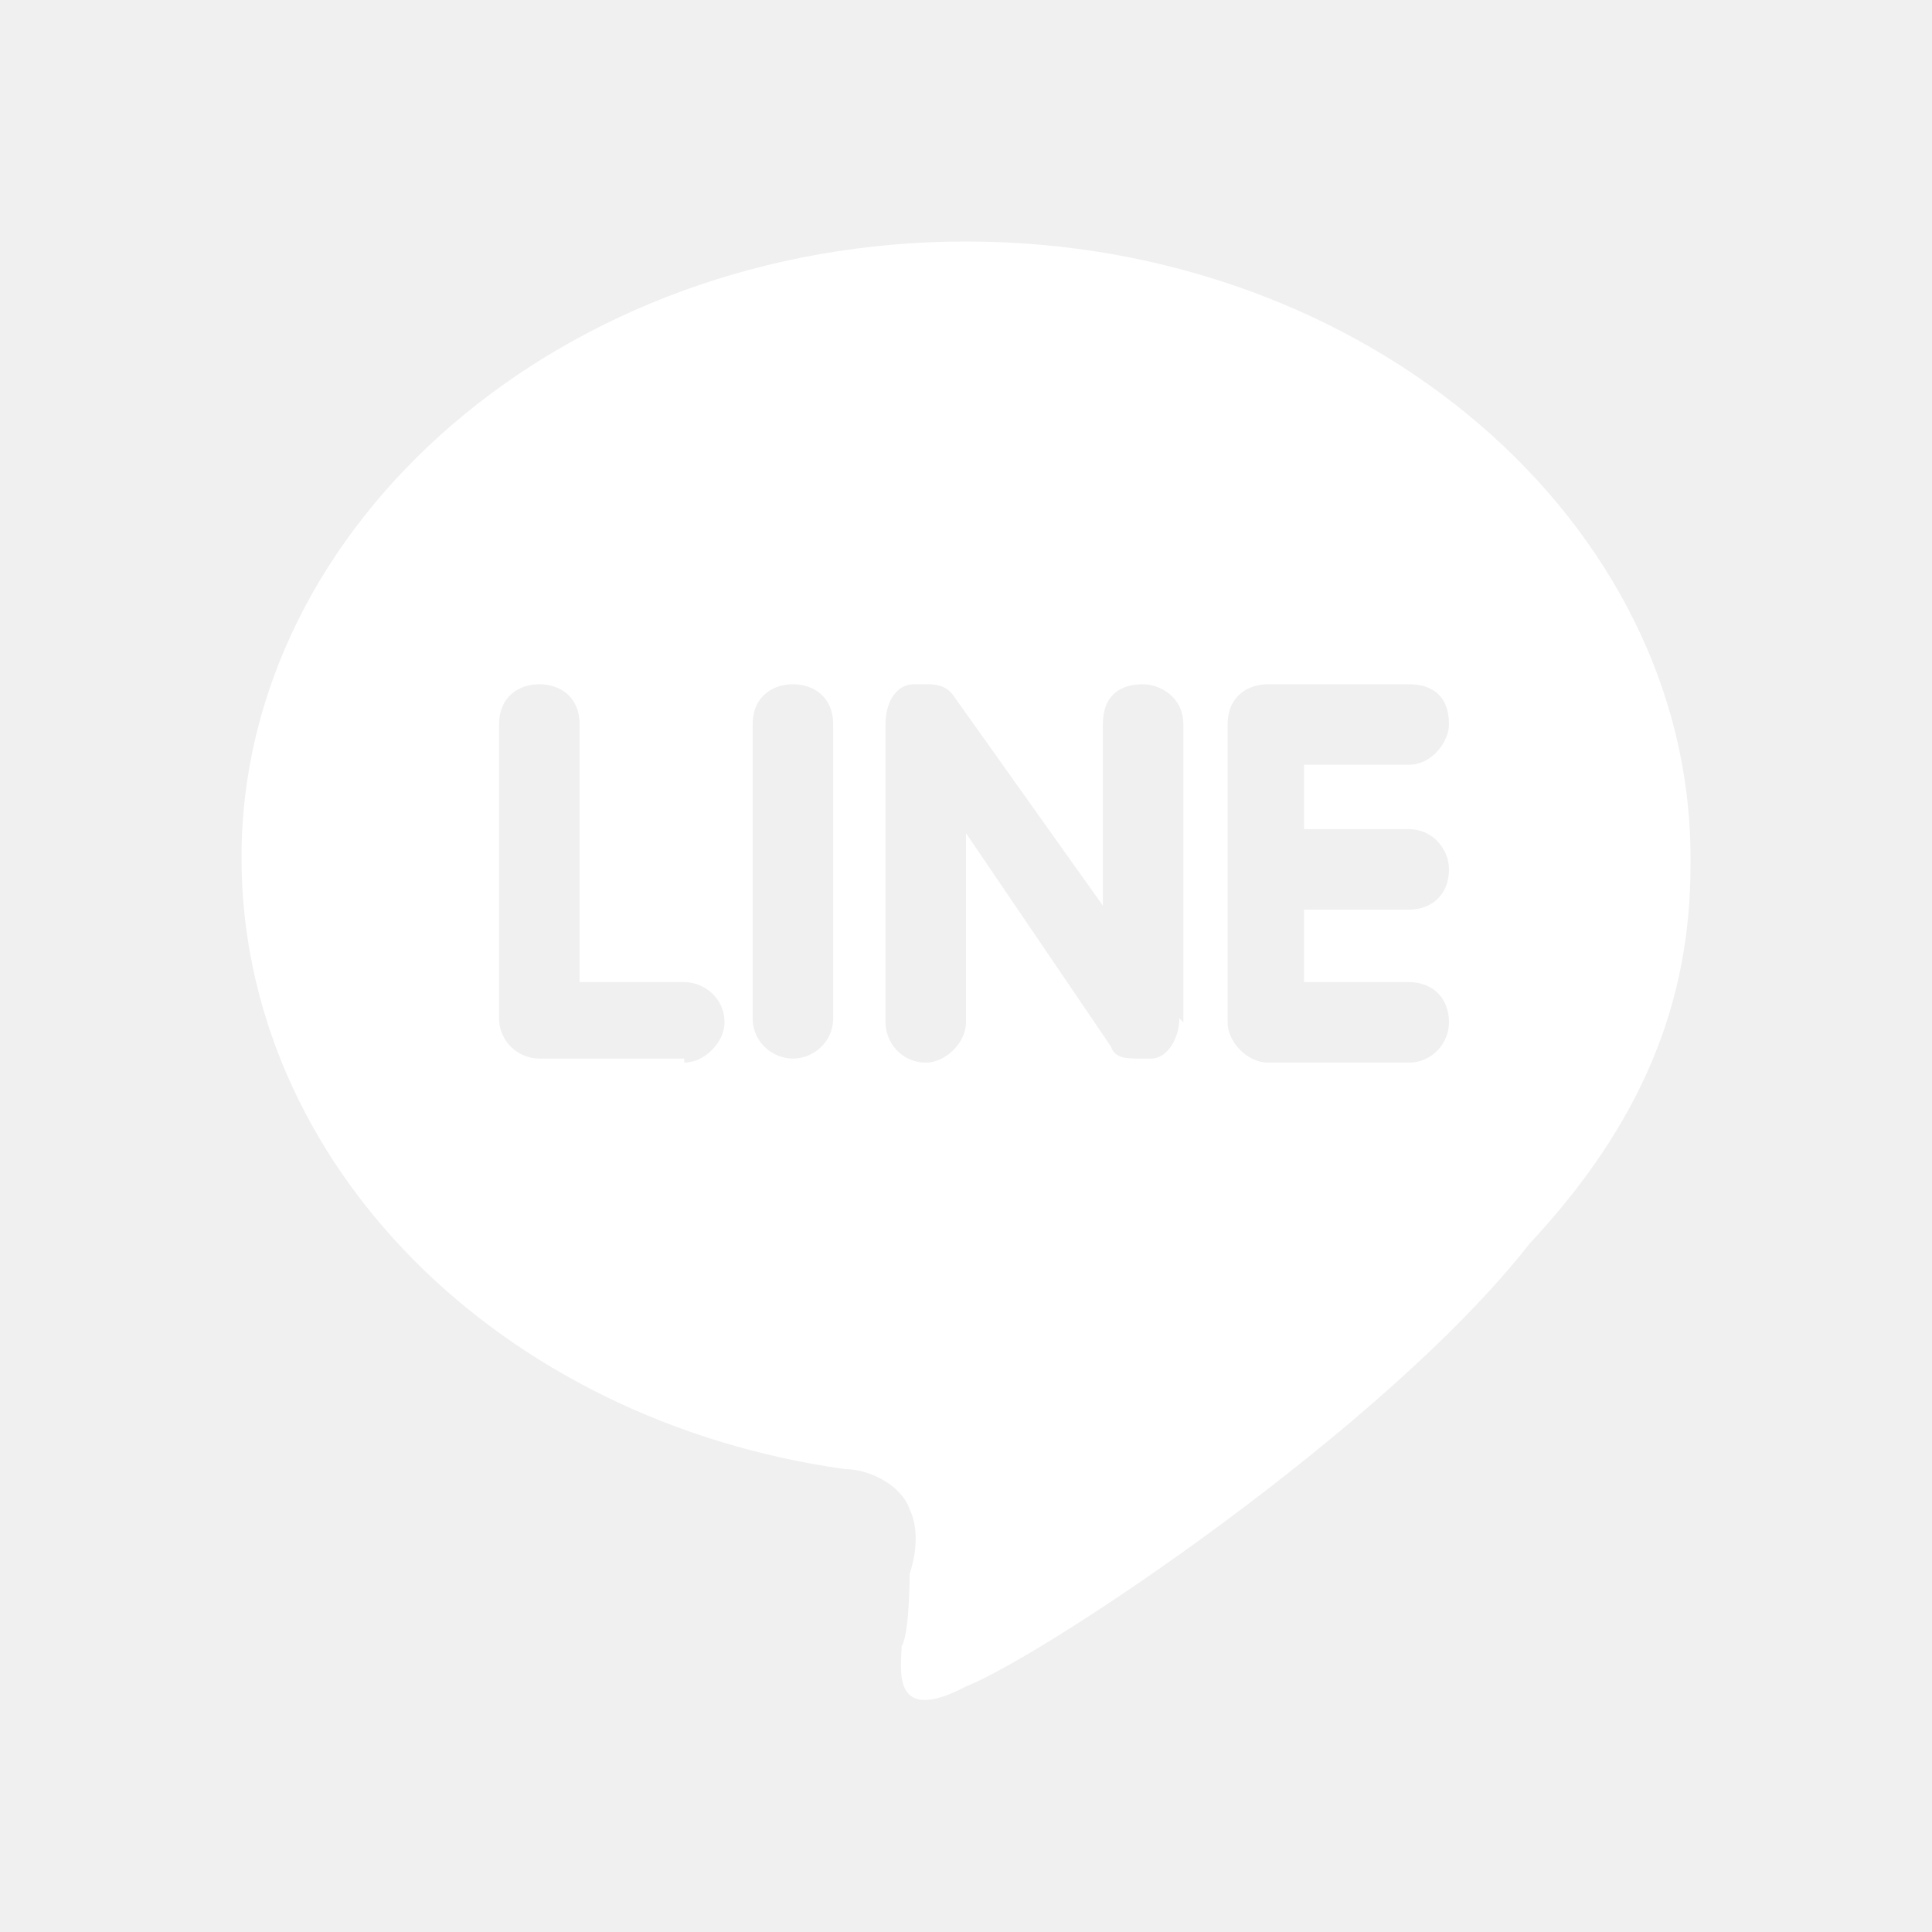
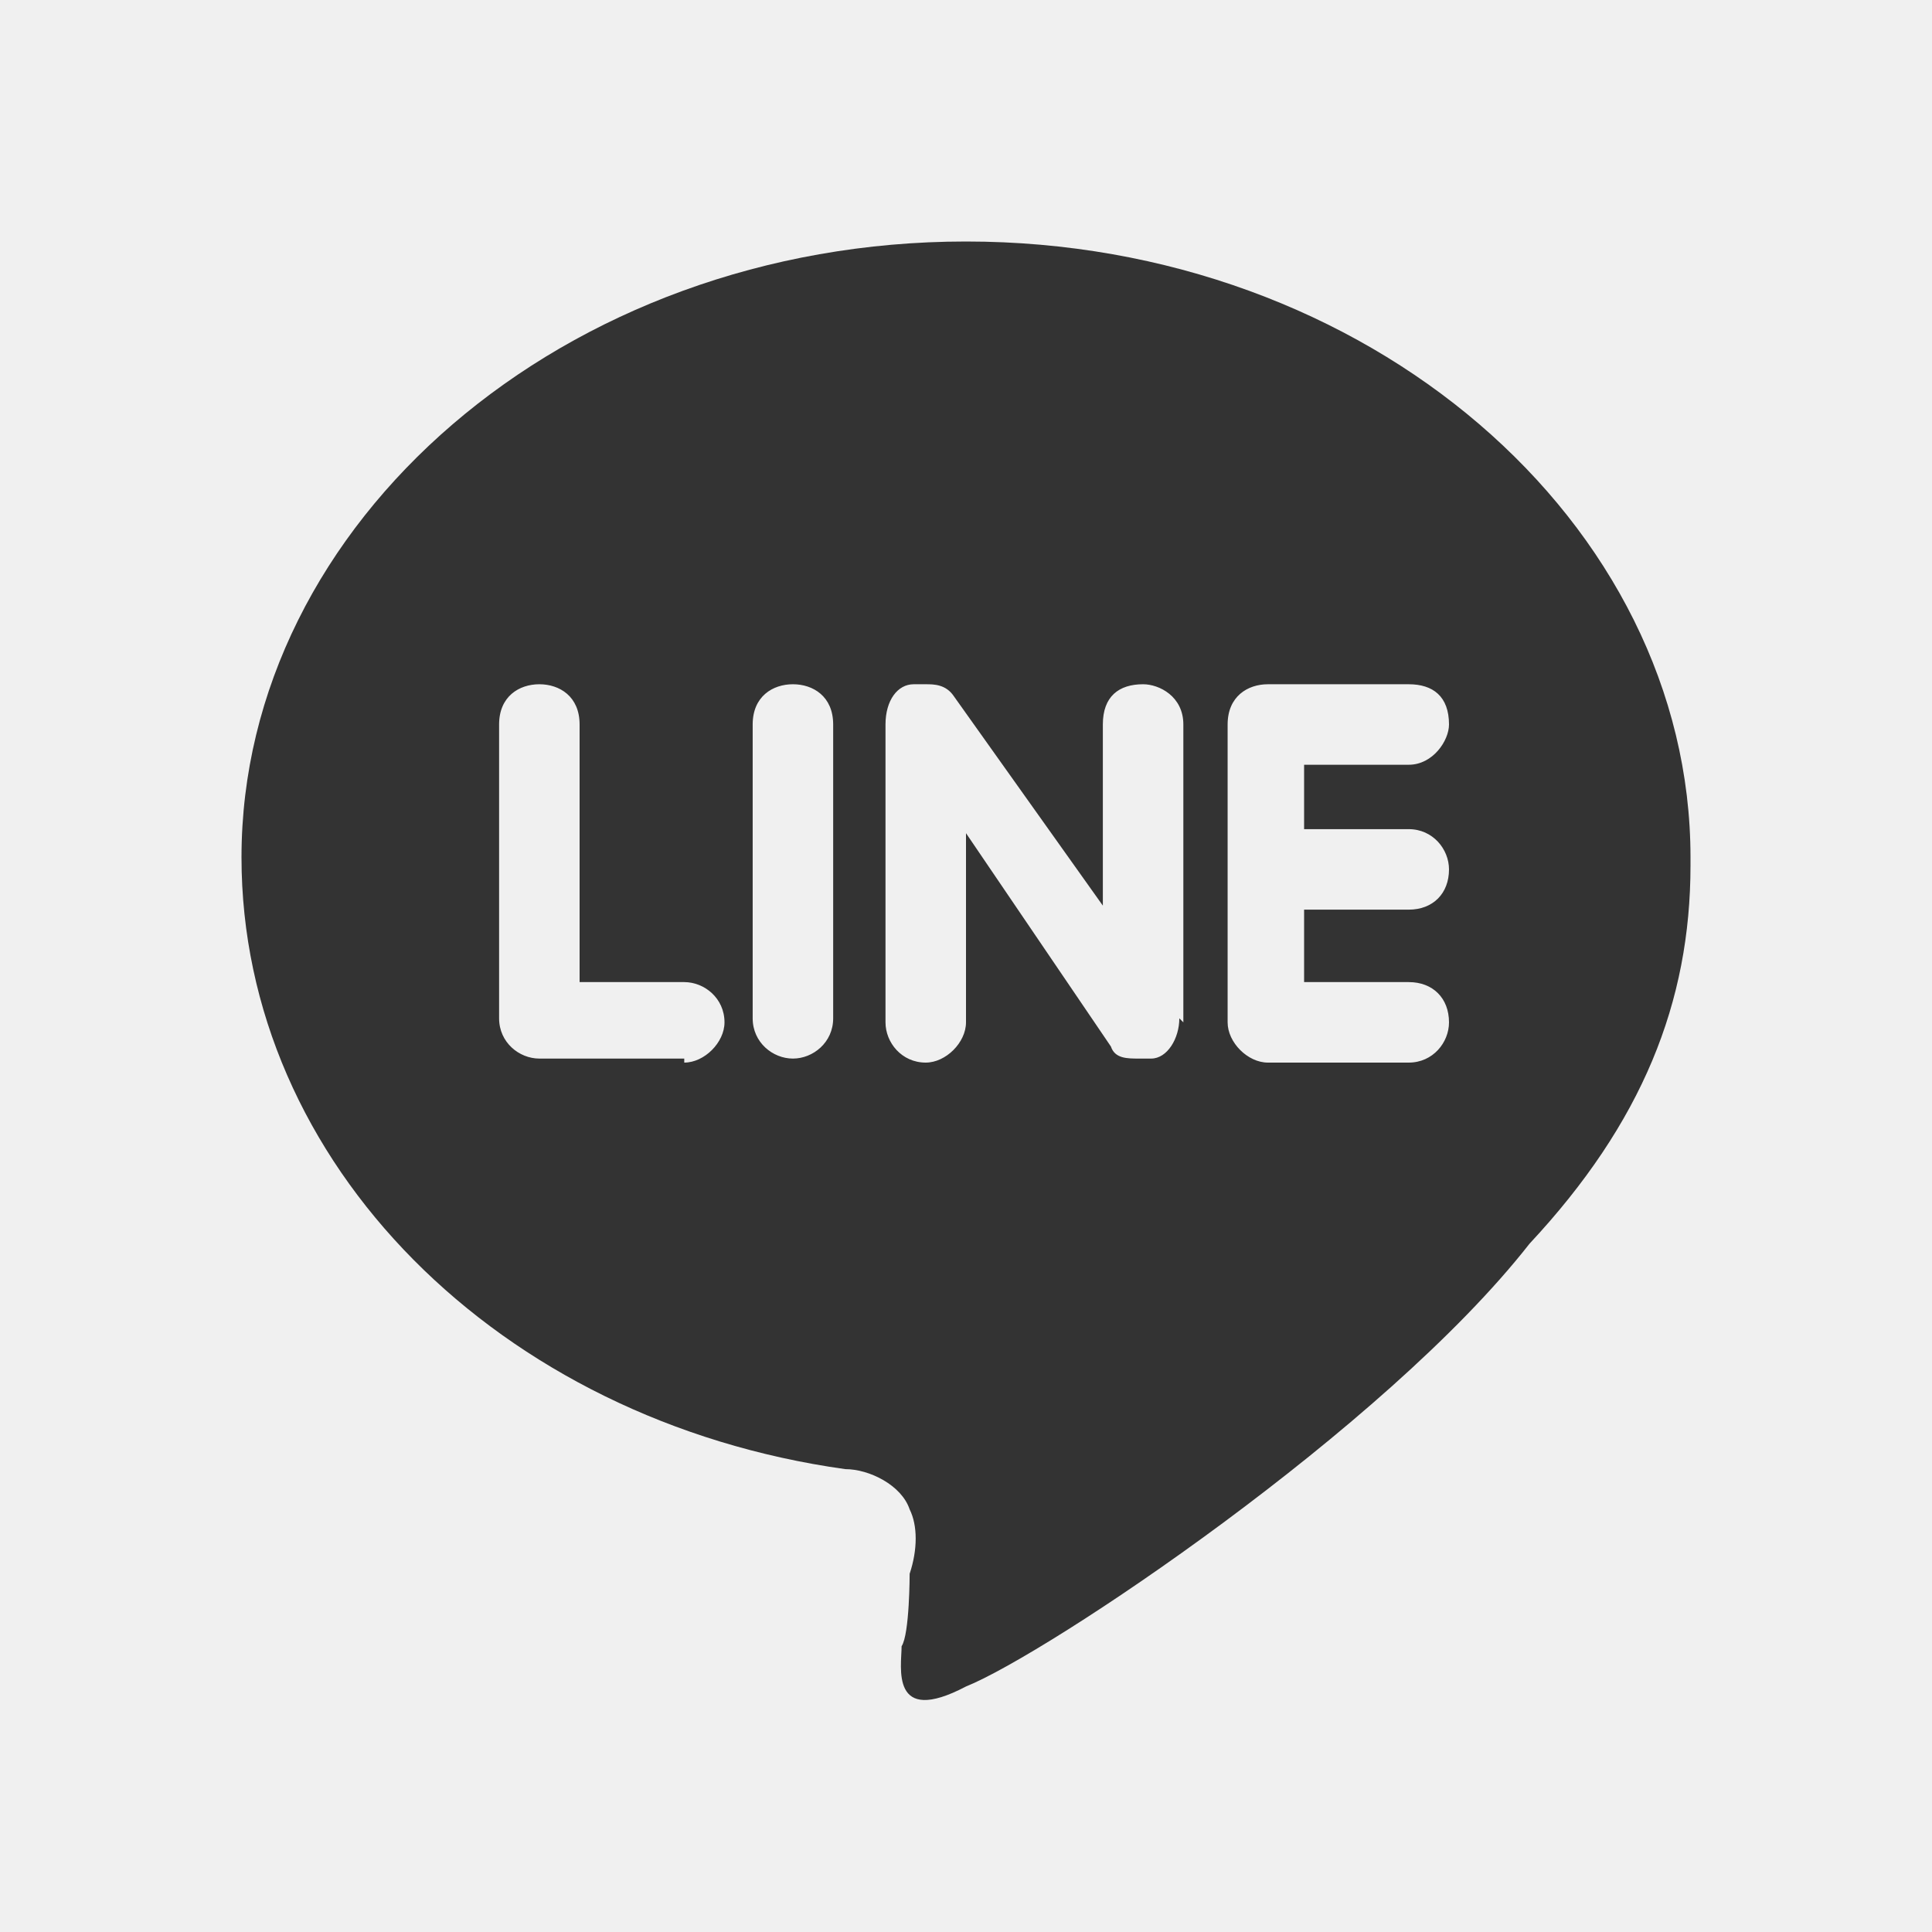
<svg xmlns="http://www.w3.org/2000/svg" viewBox="0 0 48 48">
-   <path d="M42 21.3C42 13 34 6 24 6S6 13 6 21.3c0 7.6 6.4 14 15 15.2.6 0 1.4.4 1.6 1 .2.4.2 1 0 1.6 0 0 0 1.5-.2 1.8 0 .5-.3 2 1.6 1 2-.8 10.4-6.4 14-11 2.8-3 4-6 4-9.4zm-25 5h-3.6c-.5 0-1-.4-1-1V18c0-.7.5-1 1-1s1 .3 1 1v6.4H17c.5 0 1 .4 1 1 0 .5-.5 1-1 1zm3.7-1c0 .6-.5 1-1 1s-1-.4-1-1V18c0-.7.5-1 1-1s1 .3 1 1v7.4zm8.6 0c0 .5-.3 1-.7 1h-.3c-.3 0-.6 0-.7-.3L24 20.7v4.7c0 .5-.5 1-1 1-.6 0-1-.5-1-1V18c0-.6.3-1 .7-1h.3c.2 0 .5 0 .7.3l3.7 5.2V18c0-.7.4-1 1-1 .4 0 1 .3 1 1v7.4zm5.7-4.7c.6 0 1 .5 1 1 0 .6-.4 1-1 1h-2.6v1.8H35c.6 0 1 .4 1 1 0 .5-.4 1-1 1h-3.5c-.5 0-1-.5-1-1V18c0-.7.5-1 1-1H35c.6 0 1 .3 1 1 0 .4-.4 1-1 1h-2.6v1.6H35z" fill="#fff" />
+   <path d="M42 21.3C42 13 34 6 24 6S6 13 6 21.3c0 7.6 6.4 14 15 15.2.6 0 1.4.4 1.6 1 .2.4.2 1 0 1.6 0 0 0 1.5-.2 1.8 0 .5-.3 2 1.6 1 2-.8 10.4-6.4 14-11 2.8-3 4-6 4-9.4zm-25 5h-3.6c-.5 0-1-.4-1-1V18c0-.7.5-1 1-1s1 .3 1 1v6.4H17c.5 0 1 .4 1 1 0 .5-.5 1-1 1zm3.7-1c0 .6-.5 1-1 1s-1-.4-1-1V18c0-.7.5-1 1-1s1 .3 1 1v7.4zm8.6 0c0 .5-.3 1-.7 1h-.3c-.3 0-.6 0-.7-.3L24 20.7v4.7c0 .5-.5 1-1 1-.6 0-1-.5-1-1V18c0-.6.3-1 .7-1h.3c.2 0 .5 0 .7.3l3.7 5.2V18c0-.7.4-1 1-1 .4 0 1 .3 1 1v7.4zm5.7-4.7c.6 0 1 .5 1 1 0 .6-.4 1-1 1h-2.6v1.8H35c.6 0 1 .4 1 1 0 .5-.4 1-1 1h-3.5c-.5 0-1-.5-1-1V18c0-.7.5-1 1-1H35c.6 0 1 .3 1 1 0 .4-.4 1-1 1h-2.6v1.6H35z" fill="#333" />
</svg>
